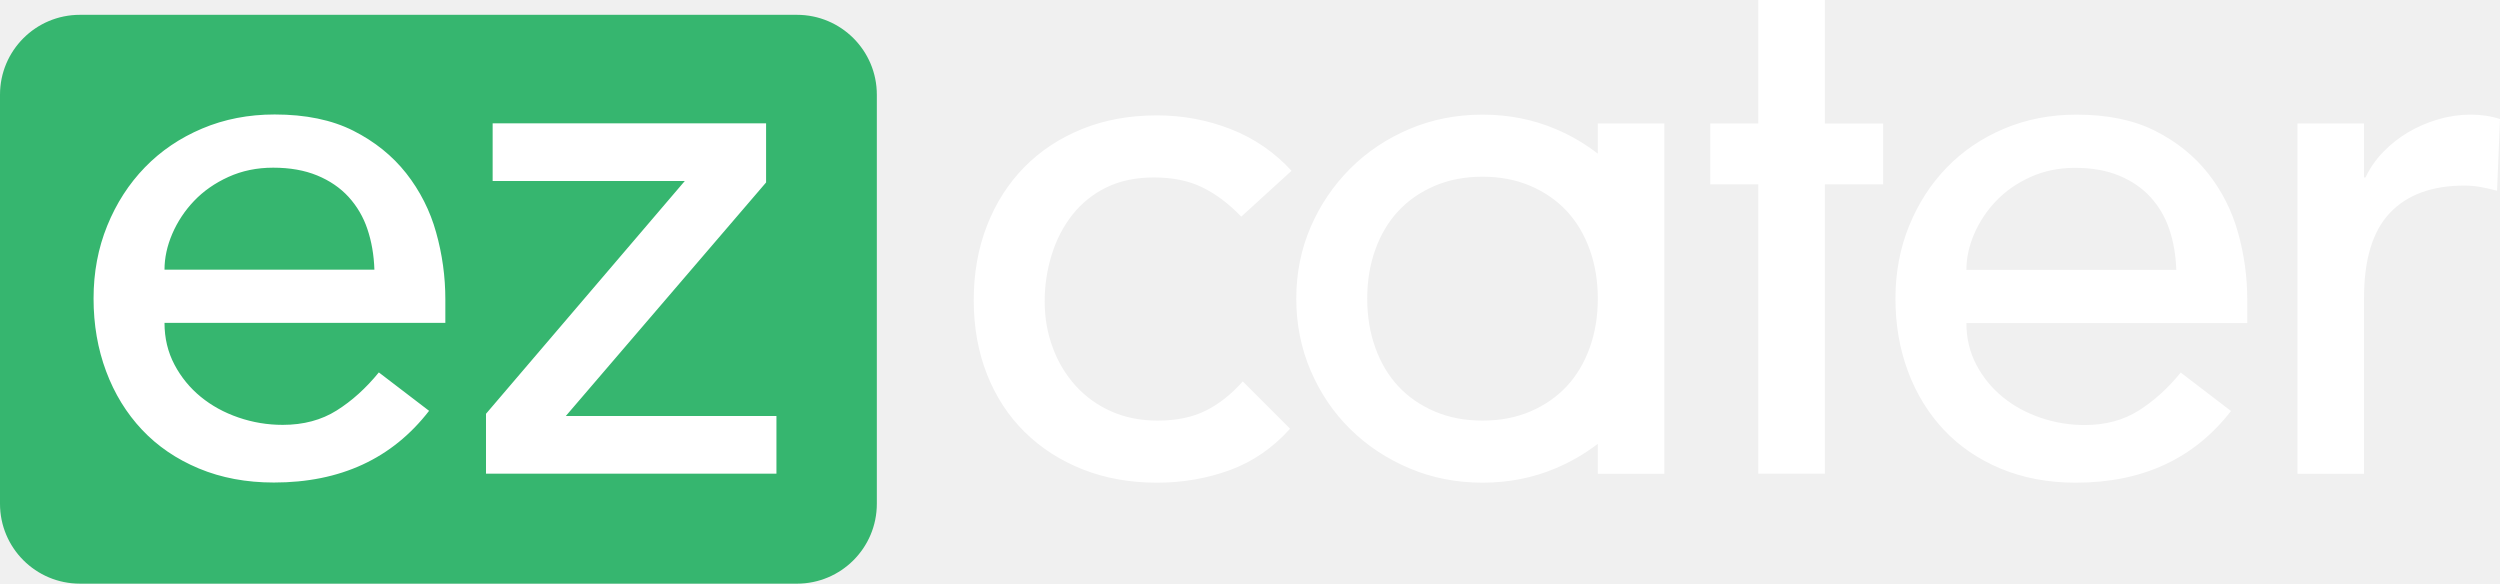
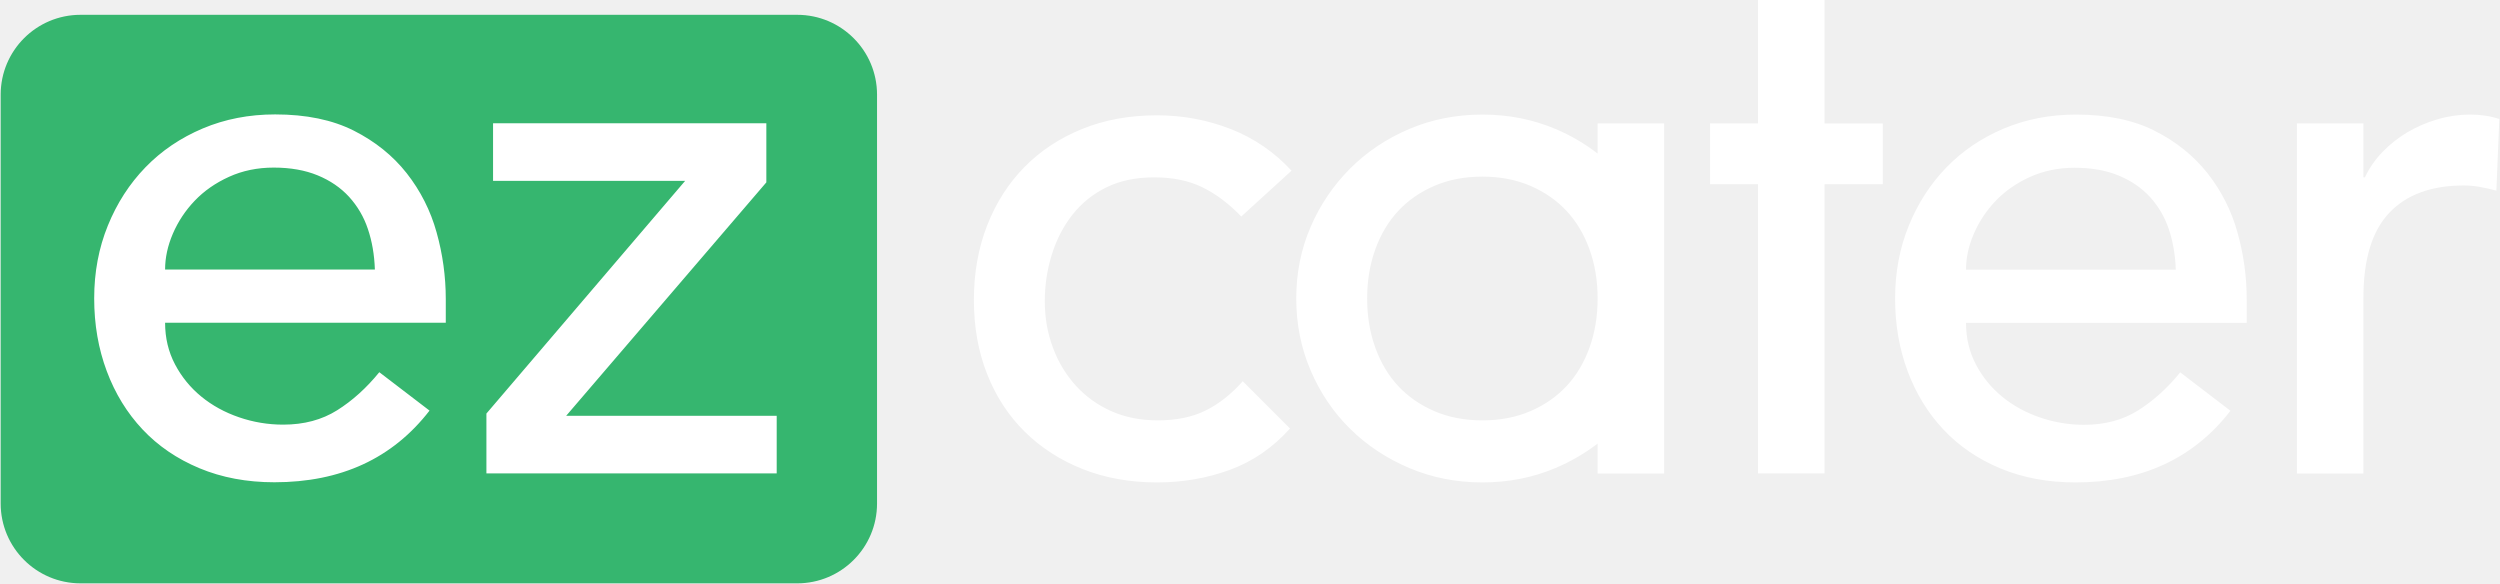
- <svg xmlns="http://www.w3.org/2000/svg" viewBox="0 0 2181.23 509.23">
+ <svg xmlns="http://www.w3.org/2000/svg" height="28" width="120" viewBox="0 0 2181.23 509.23">
  <path fill="#36b66f" d="M695.34 509.23H69.69A69.69 69.69 0 010 439.53V82.62a69.69 69.69 0 0169.69-69.69h625.65a69.69 69.69 0 0169.69 69.7v356.92a69.69 69.69 0 01-69.7 69.69" />
  <path fill="#fff" d="M326.66 235.28c-.43-12.89-2.48-24.71-6.13-35.46a78.25 78.25 0 00-16.44-28.05c-7.31-7.95-16.44-14.19-27.4-18.7-10.97-4.51-23.76-6.77-38.37-6.77-14.19 0-27.2 2.69-39.01 8.06-11.83 5.38-21.82 12.36-29.99 20.95a97.04 97.04 0 00-19.02 28.7c-4.51 10.54-6.77 20.96-6.77 31.27zm-183.13 46.43c0 13.33 2.9 25.48 8.7 36.44a90.53 90.53 0 0022.9 28.04c9.44 7.74 20.41 13.77 32.88 18.06a117.82 117.82 0 0038.69 6.44c18.05 0 33.74-4.18 47.07-12.57 13.32-8.38 25.57-19.44 36.76-33.2l43.84 33.52C342.14 400.14 297 421 238.97 421c-24.09 0-45.9-4.09-65.45-12.25-19.57-8.16-36.11-19.45-49.66-33.85-13.54-14.4-23.97-31.38-31.27-50.94-7.31-19.56-10.96-40.73-10.96-63.52 0-22.78 3.97-43.94 11.93-63.51 7.95-19.56 18.9-36.54 32.88-50.94 13.97-14.4 30.63-25.68 49.98-33.85 19.34-8.17 40.4-12.26 63.19-12.26 27.08 0 49.97 4.74 68.67 14.18 18.7 9.46 34.07 21.83 46.1 37.08a146.65 146.65 0 0126.12 51.59 214.91 214.91 0 018.06 58.35v20.64H143.53m280.5 79.3l173.46-203.11H429.83v-50.3H668.4v51.59L493.67 362.96h183.77v50.3H424.03v-52.24M1083 189c-10.75-11.17-22.03-19.67-33.85-25.47-11.83-5.8-25.9-8.7-42.24-8.7-15.9 0-29.77 2.9-41.59 8.7a84.71 84.71 0 00-29.66 23.86c-7.96 10.1-13.97 21.71-18.05 34.82a136.65 136.65 0 00-6.13 40.95c0 14.18 2.36 27.62 7.1 40.3a101.22 101.22 0 0019.98 33.2 91.75 91.75 0 0030.95 22.25c12.03 5.38 25.58 8.06 40.63 8.06 16.33 0 30.3-2.9 41.91-8.7 11.6-5.8 22.35-14.29 32.24-25.48l41.27 41.27c-15.05 16.77-32.56 28.8-52.55 36.12-19.99 7.3-41.17 10.96-63.52 10.96-23.64 0-45.24-3.87-64.8-11.6-19.57-7.75-36.43-18.6-50.62-32.57-14.19-13.97-25.15-30.74-32.89-50.3-7.73-19.56-11.6-41.16-11.6-64.8s3.87-45.35 11.6-65.13c7.74-19.77 18.6-36.76 32.57-50.94 13.96-14.19 30.73-25.25 50.3-33.2 19.55-7.96 41.36-11.94 65.44-11.94 22.35 0 43.74 3.98 64.16 11.93a141.28 141.28 0 0153.2 36.43L1083 189m303.99 114.46c-4.74 13.11-11.4 24.29-19.99 33.53-8.61 9.24-19.13 16.55-31.6 21.92-12.47 5.38-26.43 8.06-41.91 8.06-15.48 0-29.45-2.68-41.92-8.06-12.47-5.37-23-12.68-31.59-21.92-8.6-9.24-15.27-20.42-19.99-33.53-4.74-13.11-7.1-27.4-7.1-42.89 0-15.47 2.36-29.76 7.1-42.88 4.72-13.1 11.39-24.27 19.99-33.52 8.6-9.24 19.12-16.55 31.6-21.93 12.46-5.37 26.43-8.06 41.9-8.06 15.49 0 29.45 2.7 41.92 8.06 12.47 5.38 22.99 12.69 31.6 21.93 8.59 9.25 15.25 20.42 19.99 33.52 4.73 13.12 7.09 27.41 7.09 42.88 0 15.48-2.36 29.78-7.1 42.89zm7.09-195.7v26.31a164.05 164.05 0 00-36.76-21.48c-19.77-8.38-41.05-12.57-63.83-12.57-22.8 0-44.07 4.19-63.84 12.57-19.78 8.38-36.97 19.89-51.59 34.5a162.93 162.93 0 00-34.5 50.94c-8.37 19.34-12.57 40.2-12.57 62.54 0 22.36 4.2 43.32 12.58 62.88 8.38 19.56 19.88 36.54 34.5 50.94 14.6 14.4 31.8 25.79 51.58 34.17 19.77 8.38 41.05 12.58 63.84 12.58 22.78 0 44.06-4.2 63.83-12.58a167.48 167.48 0 0036.76-21.33v26.17h58.04V107.75h-58.04m504.72 127.68c-.44-12.9-2.48-24.72-6.13-35.47a78.15 78.15 0 00-16.44-28.05c-7.31-7.95-16.44-14.18-27.4-18.7-10.96-4.51-23.76-6.77-38.38-6.77-14.18 0-27.18 2.7-39.01 8.06-11.83 5.38-21.81 12.36-29.97 20.96a96.93 96.93 0 00-19.03 28.7c-4.52 10.53-6.77 20.95-6.77 31.27zm-183.13 46.43c0 13.32 2.9 25.47 8.7 36.43a90.5 90.5 0 0022.9 28.05c9.45 7.74 20.41 13.76 32.88 18.05a117.75 117.75 0 0038.69 6.45c18.05 0 33.75-4.2 47.08-12.57 13.3-8.39 25.56-19.45 36.75-33.21l43.85 33.53c-32.24 41.7-77.39 62.55-135.41 62.55-24.08 0-45.9-4.1-65.46-12.25-19.56-8.17-36.1-19.45-49.65-33.86-13.53-14.4-23.97-31.37-31.27-50.94-7.32-19.55-10.96-40.72-10.96-63.52 0-22.77 3.96-43.94 11.92-63.5 7.95-19.56 18.92-36.54 32.9-50.95 13.96-14.4 30.62-25.68 49.97-33.85 19.35-8.16 40.4-12.25 63.19-12.25 27.08 0 49.97 4.73 68.66 14.18 18.71 9.46 34.07 21.83 46.12 37.08a146.74 146.74 0 0126.11 51.59 214.85 214.85 0 018.07 58.35v20.64h-245.04m288.88-174.11h58.04v47.08h1.28a83 83 0 0115.48-22.25 103.85 103.85 0 0121.6-17.09 114.4 114.4 0 0126.12-11.28 99.75 99.75 0 0128.37-4.2c9.45 0 18.05 1.3 25.79 3.87l-2.57 62.55a173.08 173.08 0 00-14.19-3.22 79.7 79.7 0 00-14.2-1.3c-28.36 0-50.08 7.97-65.12 23.87-15.06 15.9-22.56 40.62-22.56 74.15V413.4h-58.04V107.75m-470.45 305.5V160.81h-41.89v-53.06h41.88V0h58.08v107.76H1643v53.06h-50.83v252.44h-58.08" />
</svg>
